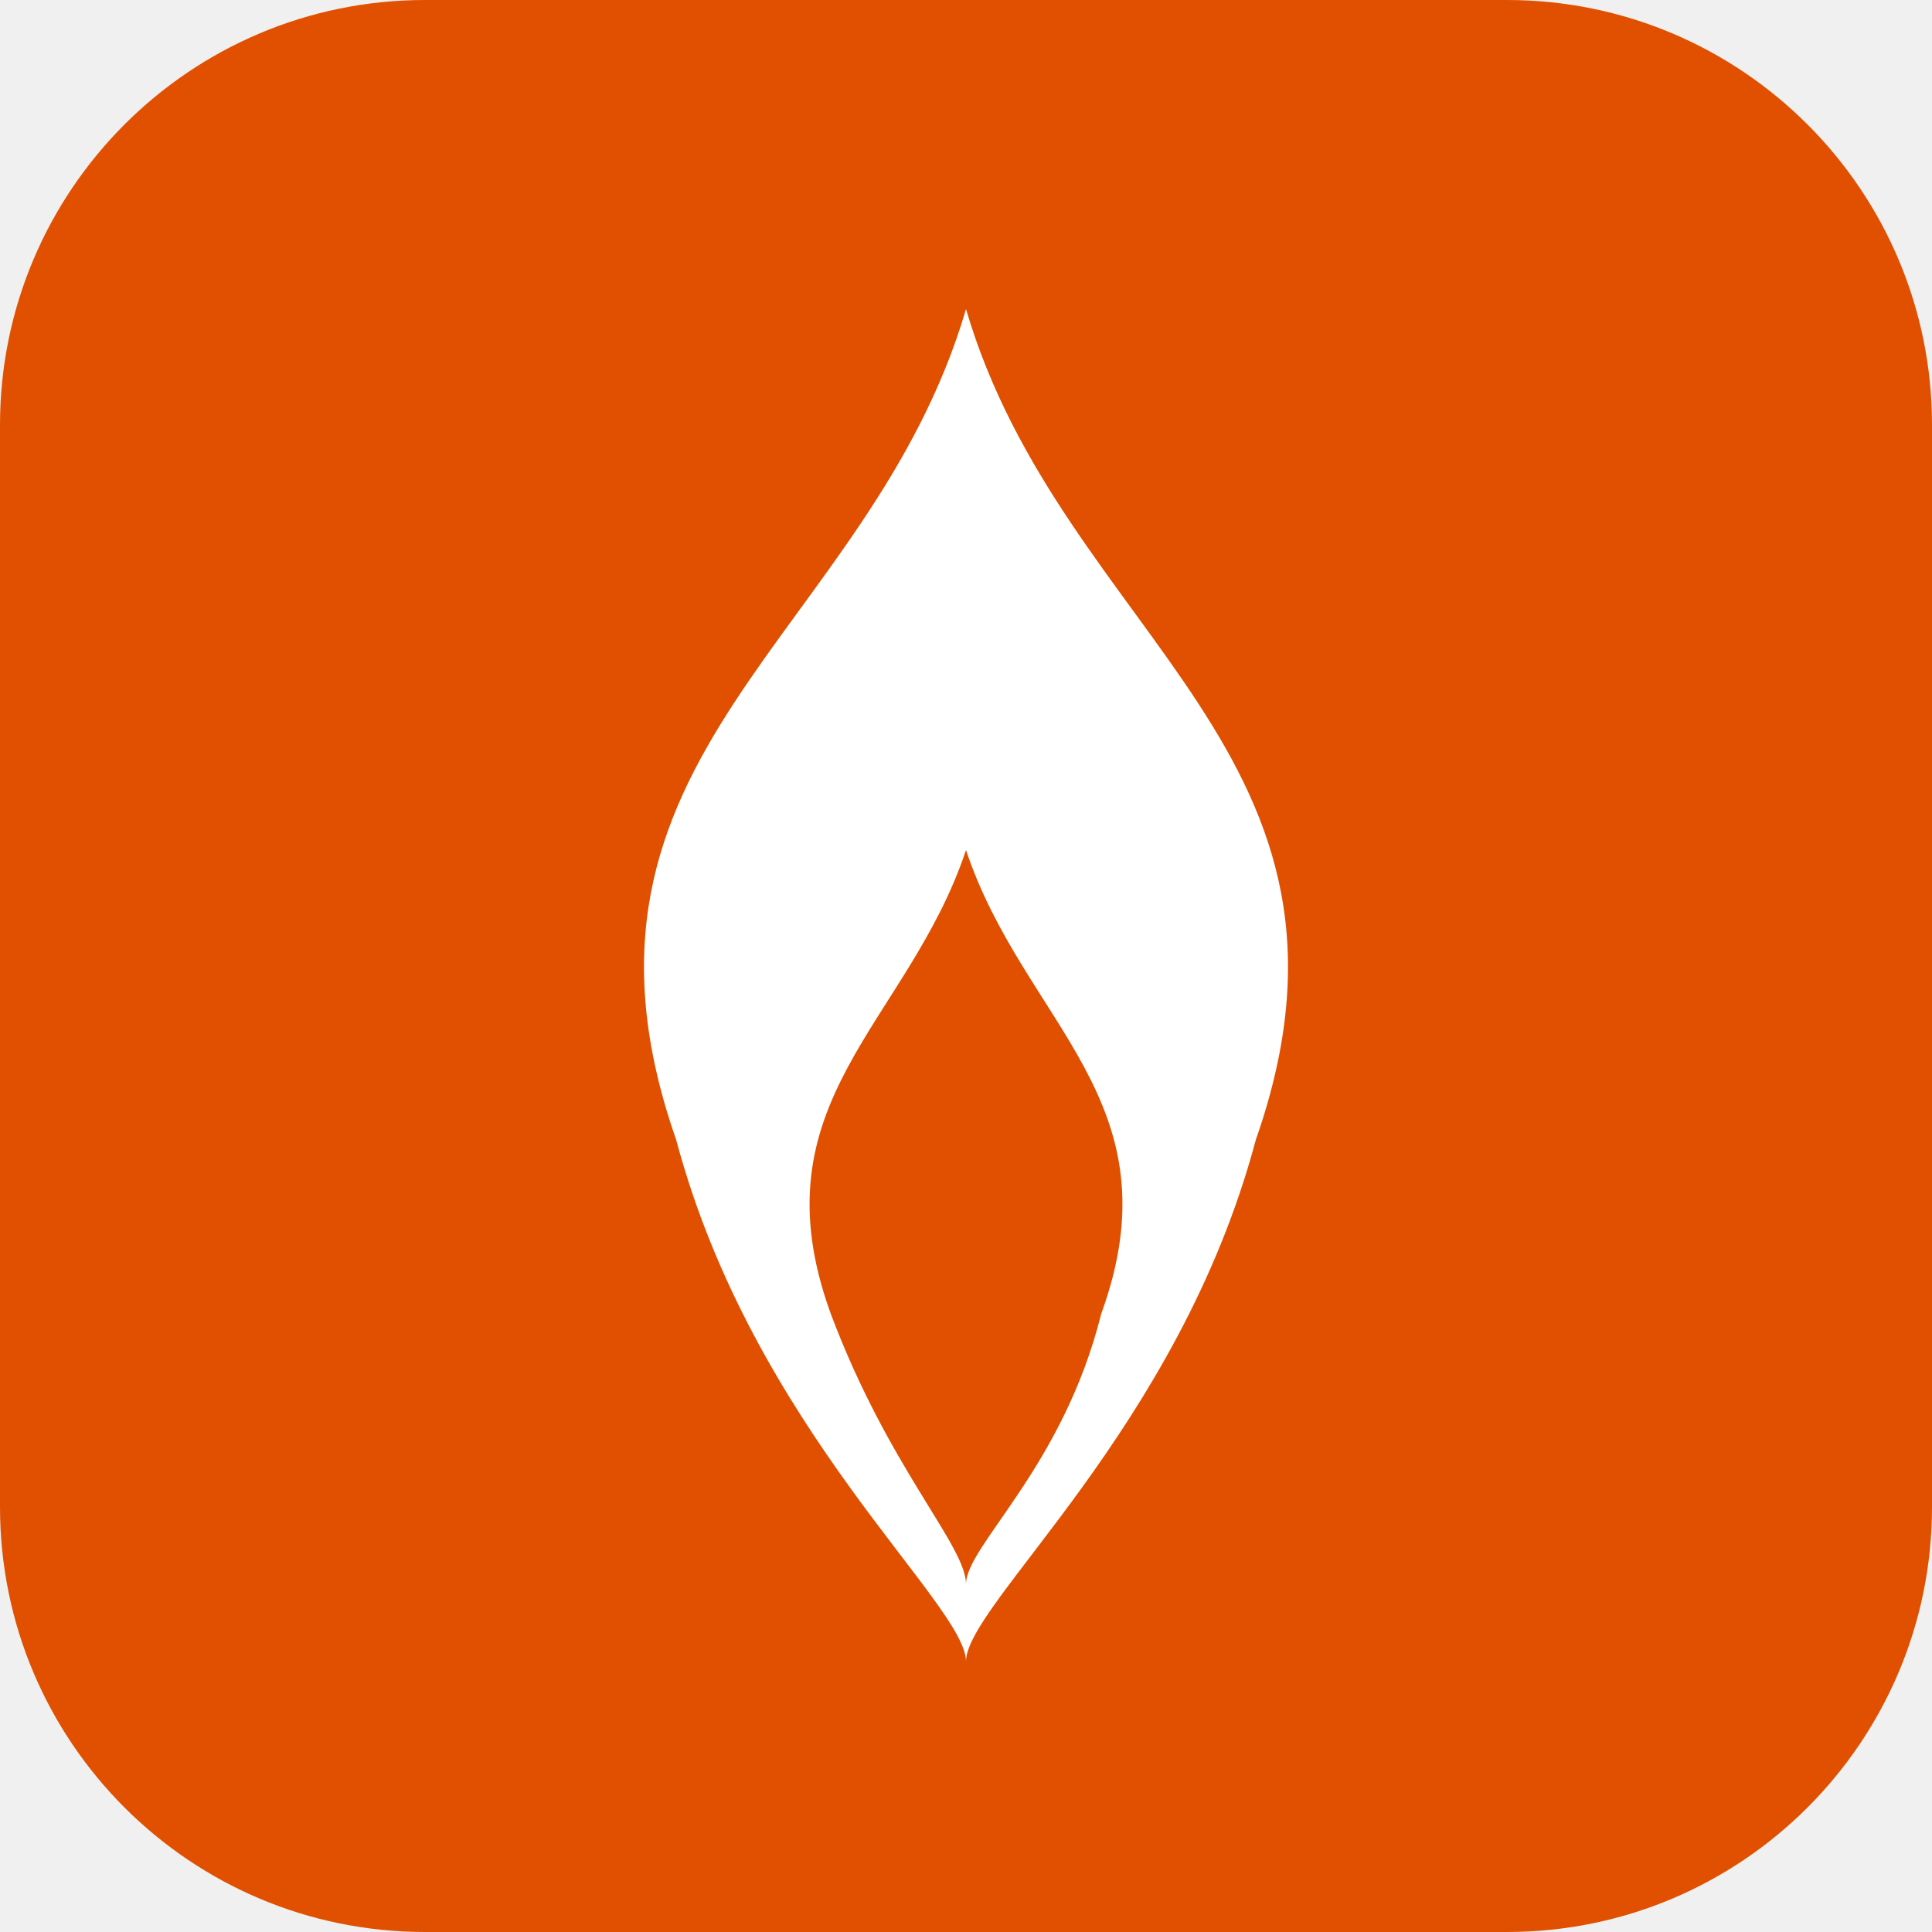
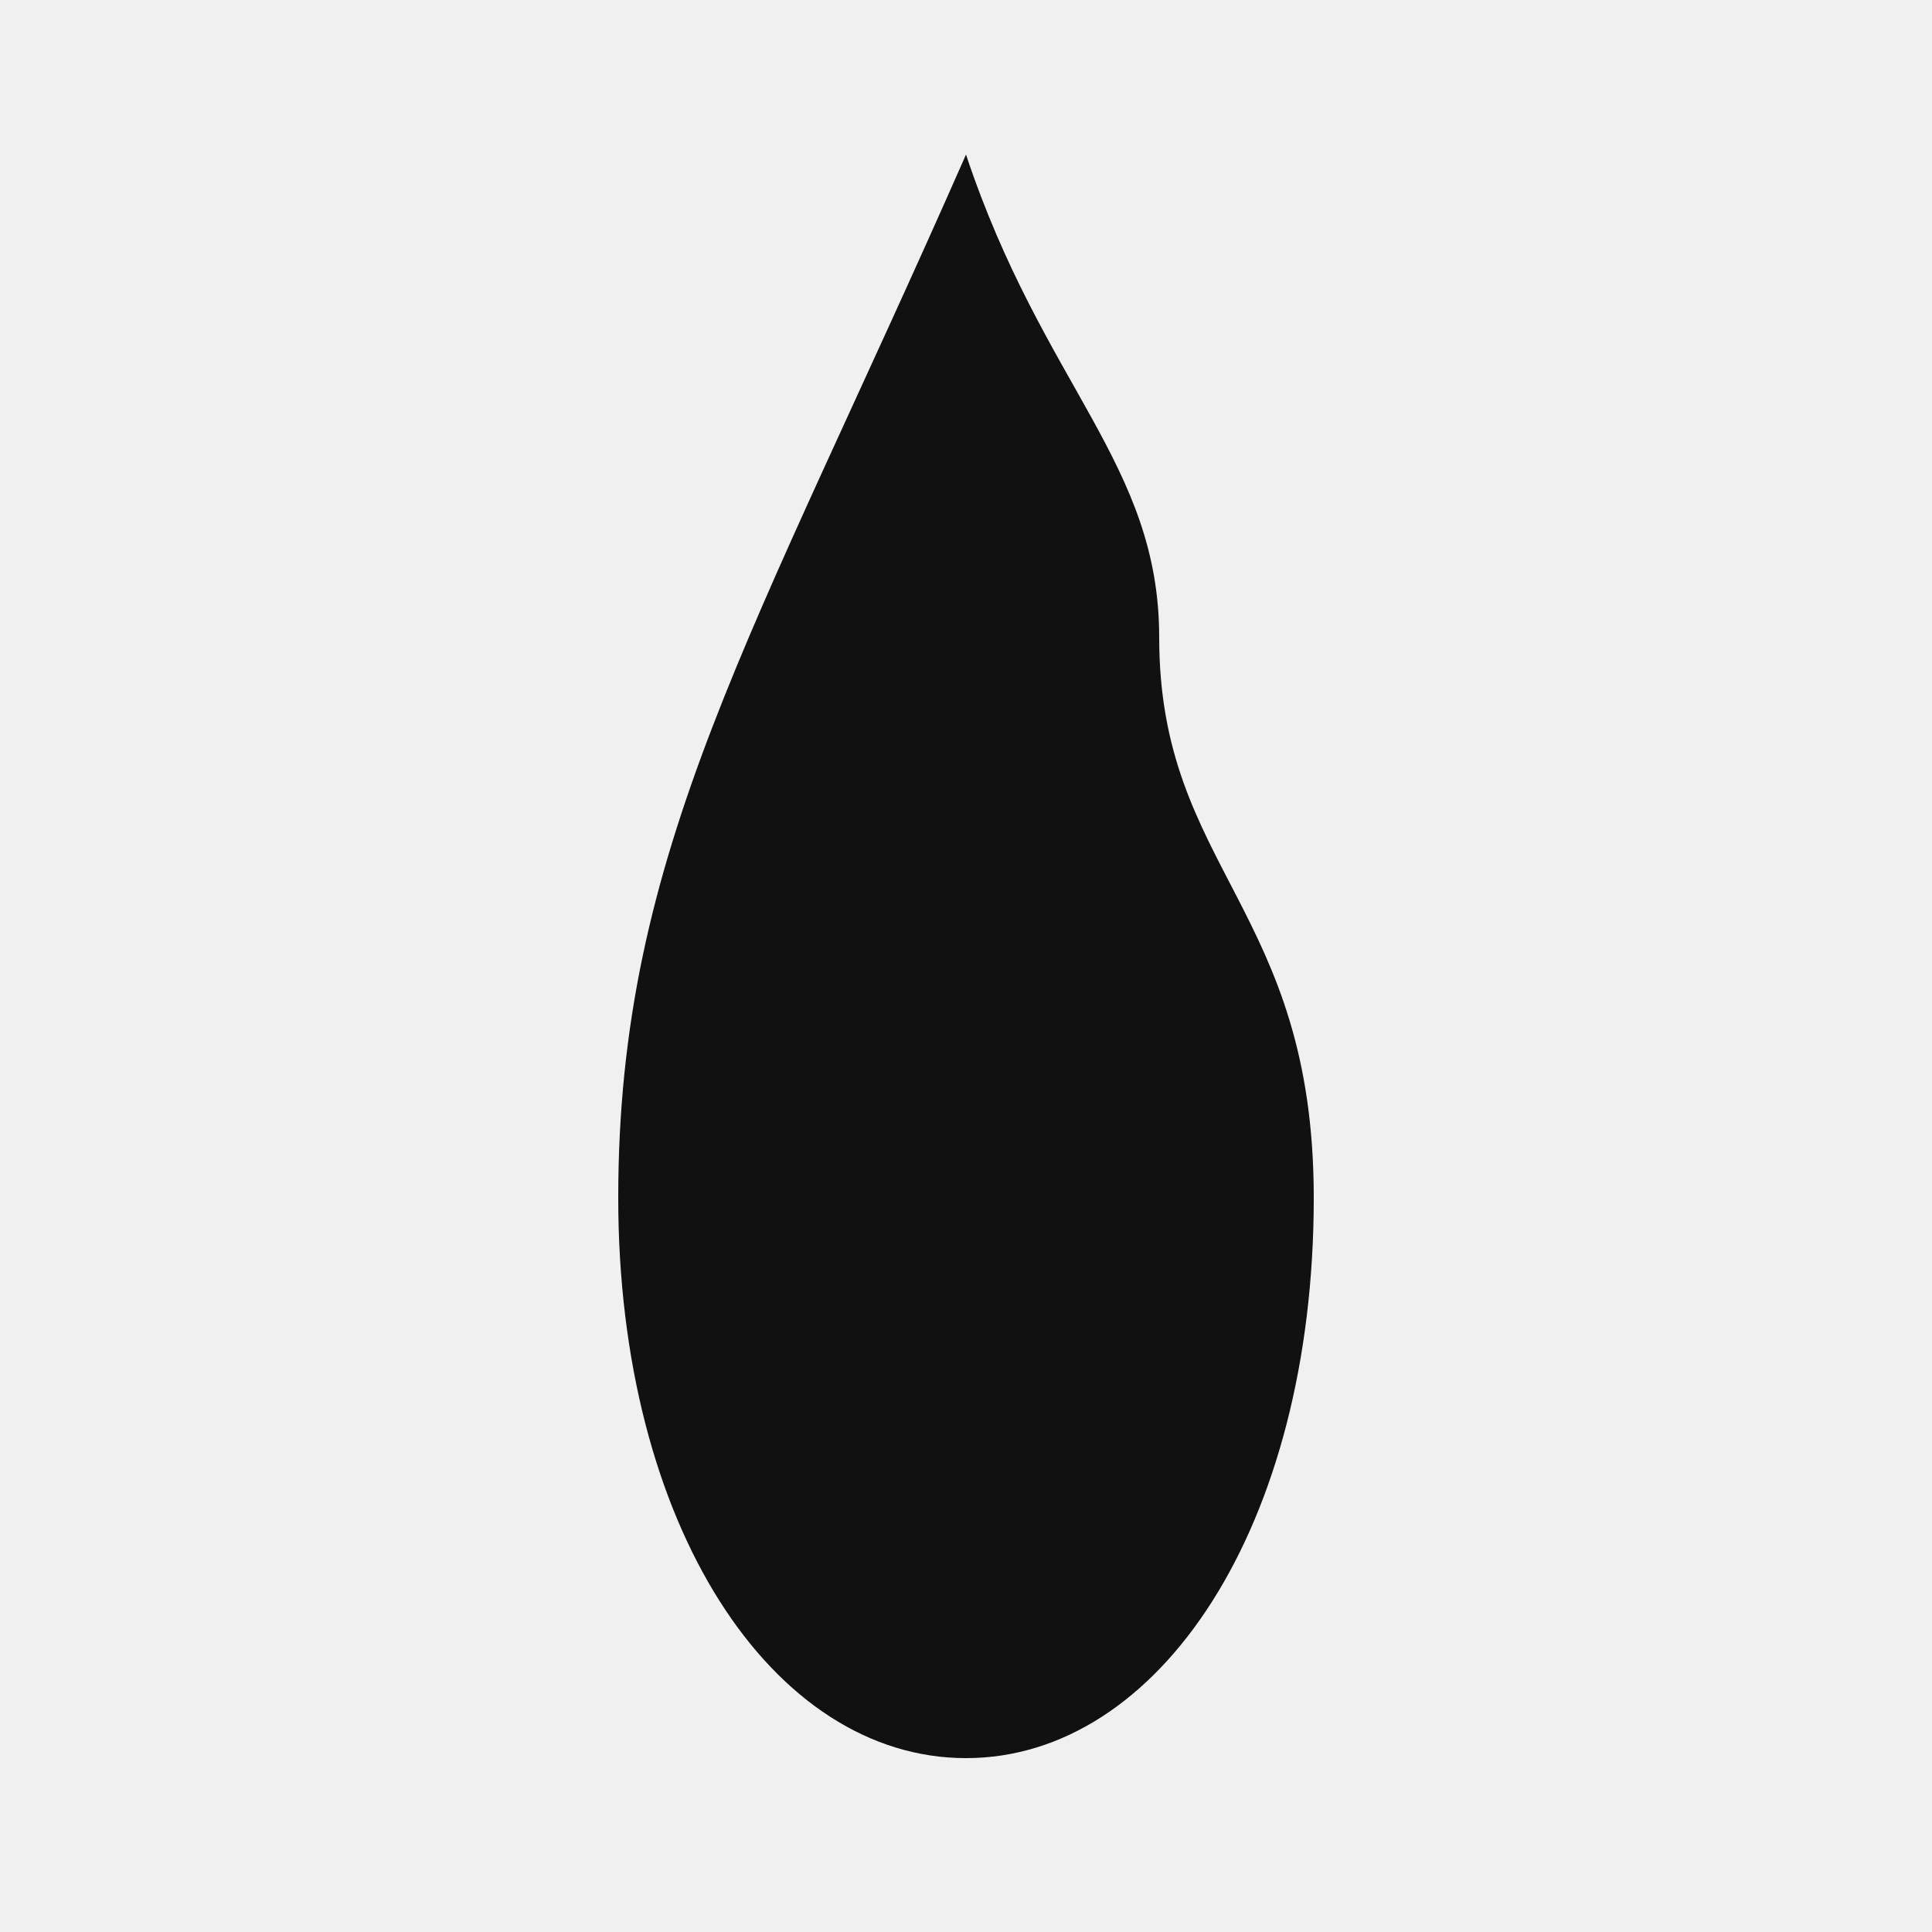
<svg xmlns="http://www.w3.org/2000/svg" viewBox="0 0 100 100">
-   <rect width="100" height="100" rx="22" fill="#E05000" />
-   <path d="M50 16            C 45 33 28 39 35 59            C 39 74 50 83 50 86            C 50 83 61 74 65 59            C 72 39 55 33 50 16 Z" fill="#ffffff" />
-   <path d="M50 44            C 47 53 39 57 43 68            C 46 76 50 80 50 82            C 50 80 55 76 57 68            C 61 57 53 53 50 44 Z" fill="#E05000" />
+   <path d="M50 8            C 39 33 32 44 32 62            C 32 79 40 91 50 91            C 60 91 68 79 68 62            C 68 47 60 45 60 33            C 60 24 54 20 50 8 Z" fill="#111111" />
</svg>
